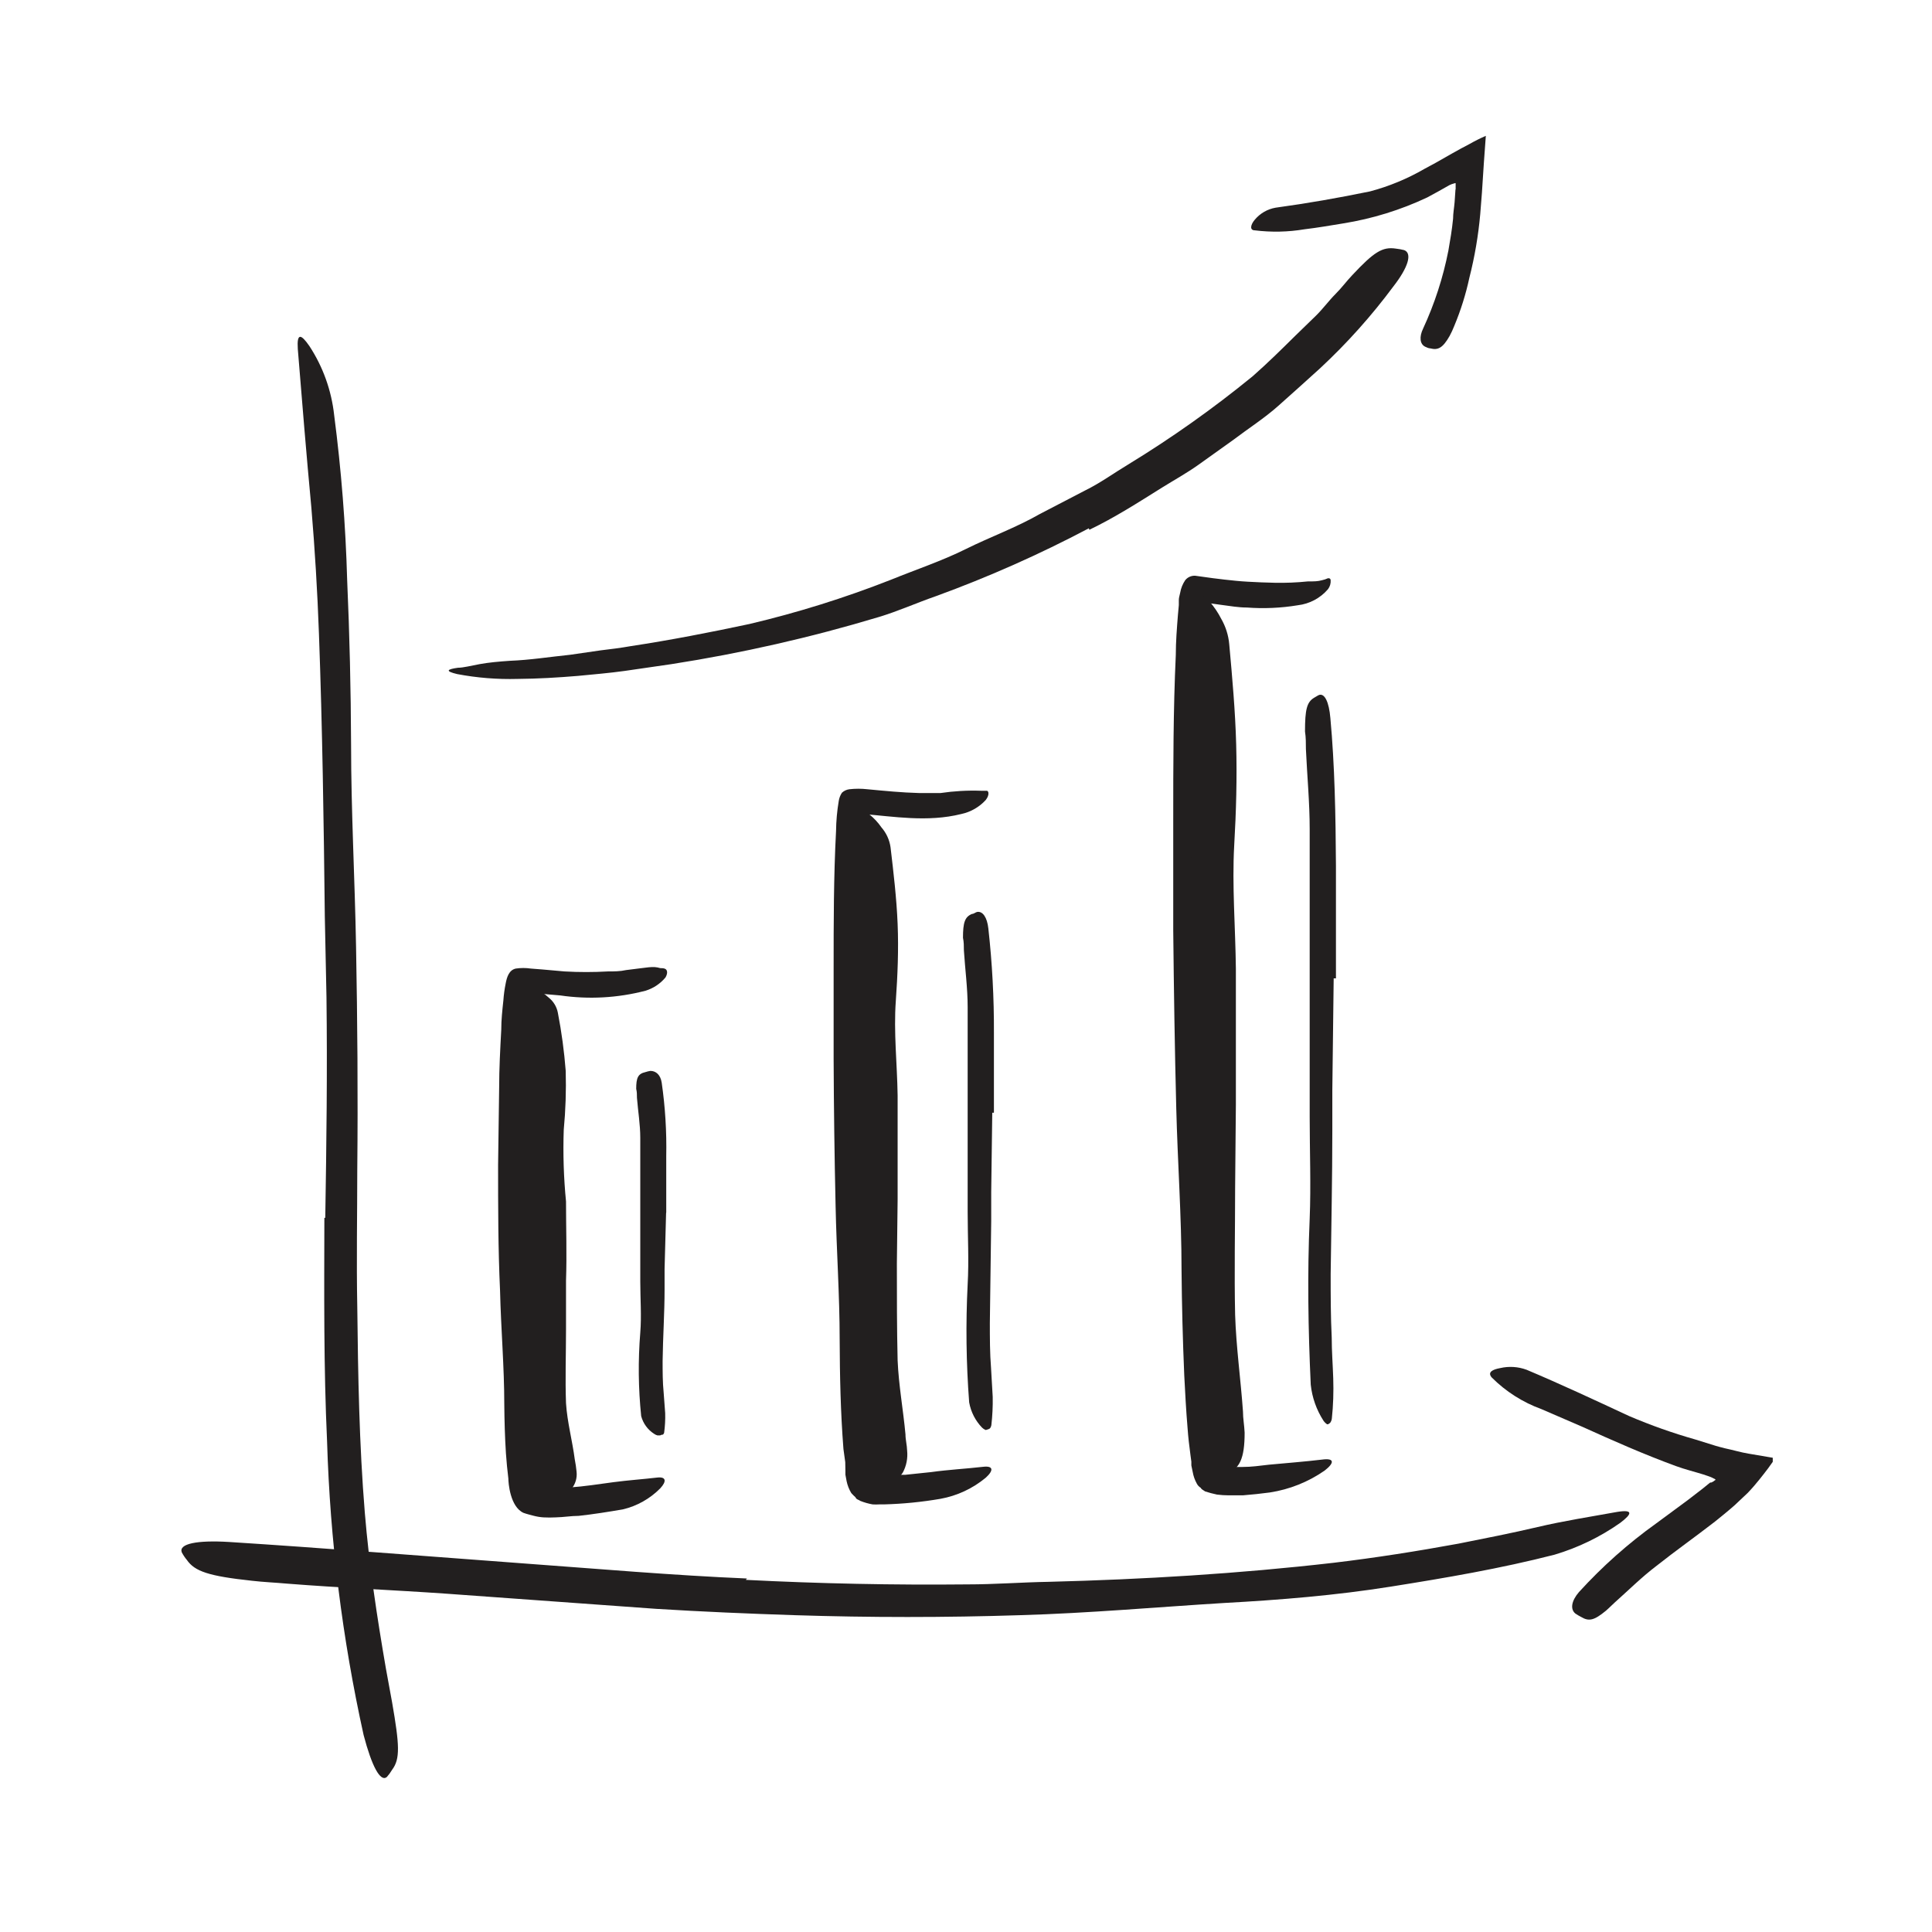
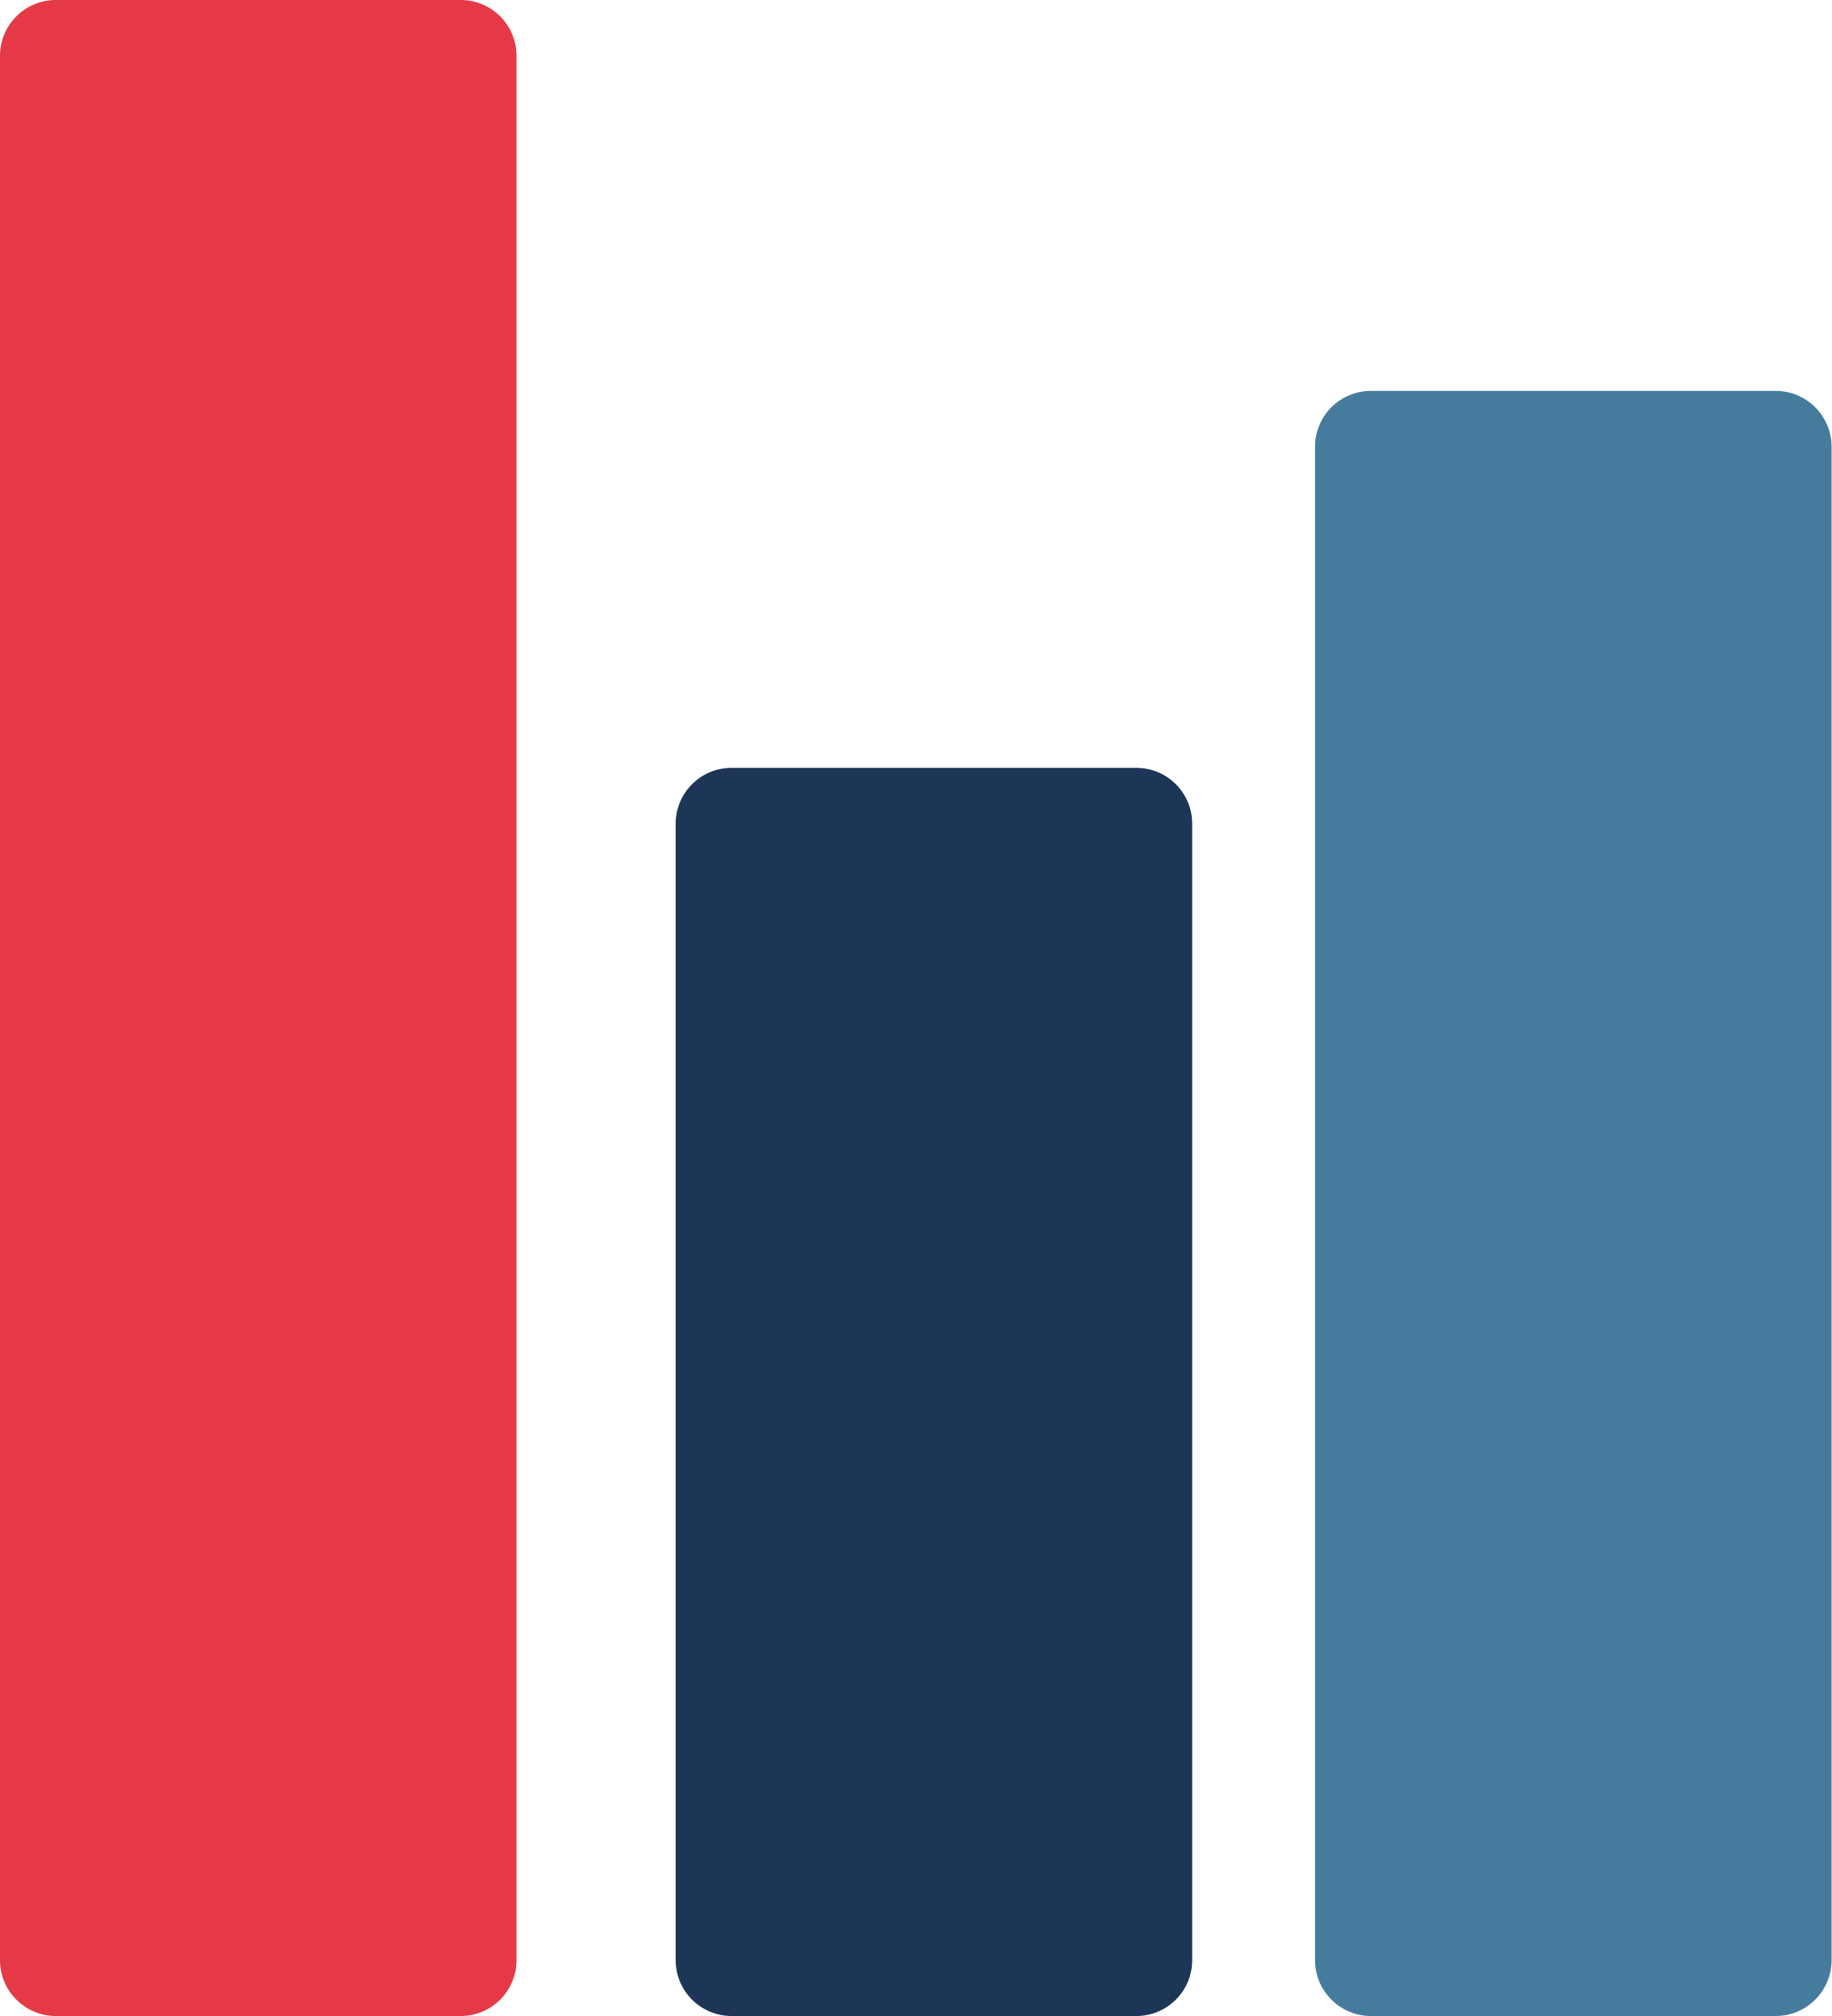
- <svg xmlns="http://www.w3.org/2000/svg" width="128" height="128" viewBox="0 0 128 128">
-   <defs>
-     <style>.cls-1{fill:#221f1f;}</style>
-   </defs>
-   <g id="Layer_10" data-name="Layer 10">
-     <path class="cls-1" d="M21.55,80.68c.08-4.89.14-9.73.08-14.61l-.11-5.33c-.07-6.26-.16-12.52-.39-18.78-.1-2.78-.27-5.57-.5-8.31-.33-3.52-.62-7.07-.9-10.53-.07-1.08.21-1,.77-.19a10.42,10.42,0,0,1,1.64,4.58A107.94,107.94,0,0,1,23,38.41q.24,5.45.26,10.93c0,4.37.25,8.92.33,13.39.09,4.91.13,9.84.08,14.76,0,3-.06,6,0,9.06.05,4.57.13,9.16.5,13.67.29,3.51.81,6.92,1.4,10.34.14.75.27,1.49.41,2.24.49,2.82.54,3.73,0,4.45a3.13,3.13,0,0,1-.35.48c-.43.36-1-.72-1.54-2.78a104.72,104.72,0,0,1-2.42-19.44c-.23-4.94-.19-9.89-.18-14.82Z" />
-     <path class="cls-1" d="M49.41,104.67c4.89.25,9.8.35,14.7.3,1.79,0,3.57-.14,5.36-.17,6.3-.16,12.61-.54,18.87-1.26,2.78-.33,5.56-.77,8.29-1.27,1.75-.35,3.5-.69,5.24-1.1s3.5-.68,5.26-1c1.1-.18,1,.13.22.72A15,15,0,0,1,103,103c-3.58.92-7.22,1.54-10.87,2.12s-7.33.88-11,1.08c-4.43.27-9,.68-13.55.81q-7.45.24-14.93,0c-3.06-.1-6.12-.23-9.18-.42l-13.84-1c-3.57-.25-7.07-.39-10.61-.67-.77-.07-1.54-.1-2.32-.19-2.9-.31-3.8-.63-4.32-1.38a2.82,2.82,0,0,1-.34-.51c-.2-.56,1-.81,3.14-.68,6.27.4,12.85.93,19.5,1.42,4.95.36,9.87.79,14.81,1Z" />
-     <path class="cls-1" d="M34.75,75.38c0,2.72,0,5.45,0,8.17l.11,3c.09,3.5.14,7,.49,10.46,0,.36.09.73.16,1.07,0,.12,0,.19.07.28s.07.18.17.19a1.35,1.35,0,0,0,.29,0,4.41,4.41,0,0,0,.53,0c.37,0,.77,0,1.15,0,1-.07,1.94-.22,2.91-.35s2-.2,2.93-.31c.57-.06.62.25.18.72A5.16,5.16,0,0,1,41.27,100c-1,.17-1.94.32-2.93.43-.5,0-1,.09-1.52.1a7.6,7.6,0,0,1-.82,0,3.49,3.49,0,0,1-.66-.11c-.22-.06-.44-.11-.66-.19-.89-.41-1-2-1-2.27-.07-.56-.12-1.11-.16-1.66-.07-1.09-.1-2.17-.11-3.26,0-2.47-.22-5-.28-7.52C33,82.7,33,79.94,33,77.18l.07-5.09c0-1.29.07-2.58.14-3.87,0-.65.07-1.29.14-1.94a8.62,8.62,0,0,1,.15-1.11c.08-.43.22-.9.67-1a3.41,3.41,0,0,1,1,0l.77.06,1.46.13a25.11,25.11,0,0,0,2.87,0c.41,0,.81,0,1.21-.09,1.47-.17,1.76-.28,2.26-.13.11,0,.25,0,.35.06s.18.25,0,.56a2.77,2.77,0,0,1-1.33.88,14.22,14.22,0,0,1-5.64.31l-1.38-.12-.61,0h0s0,0,0,0c-.05.41-.09.86-.12,1.31-.15,2.67-.19,5.44-.19,8.18Z" />
-     <path class="cls-1" d="M44.13,80.37l-.1,3.7c0,.45,0,.9,0,1.35,0,1.58-.11,3.17-.13,4.75,0,.71,0,1.41.07,2.11l.1,1.34A7.93,7.93,0,0,1,44,94.93a.28.28,0,0,1-.08.12l-.06,0h0l-.13.05-.06,0c.13,0,.07,0,0,0h-.11a.68.68,0,0,1-.23-.11,2,2,0,0,1-.85-1.17,30,30,0,0,1-.06-5.53c.09-1.11,0-2.25,0-3.39l0-3.73,0-2.3c0-1.16,0-2.32,0-3.48,0-.89-.15-1.77-.22-2.66,0-.2,0-.39-.05-.59,0-.74.12-1,.61-1.11a2,2,0,0,1,.33-.08c.37,0,.67.26.75.78a30,30,0,0,1,.3,4.88l0,3.72Z" />
-     <path class="cls-1" d="M56.93,68c0,3.21,0,6.43.09,9.64l.12,3.52c.09,4.13.17,8.27.41,12.38.06.92.13,1.83.24,2.73l.09.66.06.33,0,.18c0,.09,0,.23.14.27a1.12,1.12,0,0,0,.32,0h.73l.84,0,1.72-.18c1.14-.16,2.31-.22,3.44-.35.68-.08.72.23.18.72a6.51,6.51,0,0,1-3,1.4,26,26,0,0,1-3.74.37l-.31,0a3.4,3.4,0,0,1-.45,0,4.21,4.21,0,0,1-.81-.23c-.1-.08-.27-.09-.32-.24a3.7,3.7,0,0,1-.28-.28,2.51,2.51,0,0,1-.31-.79l-.08-.43,0-.25L56,96.87,55.88,96c-.19-2.44-.24-4.84-.25-7.26,0-2.9-.21-5.9-.27-8.85q-.11-4.87-.13-9.74v-6c0-3,0-6.06.16-9.09a13,13,0,0,1,.18-2,1.36,1.36,0,0,1,.21-.54.89.89,0,0,1,.49-.23,5.26,5.26,0,0,1,1.2,0c1.16.11,2.28.22,3.4.25.49,0,1,0,1.45,0A14.79,14.79,0,0,1,65,52.39c.12,0,.27,0,.38,0s.2.26-.07.61a3.06,3.06,0,0,1-1.62.93c-2.24.56-4.5.16-6.52,0A37,37,0,0,0,57,58.24c0,3.22,0,6.47,0,9.72Z" />
-     <path class="cls-1" d="M65.74,73.72,65.67,79c0,.64,0,1.28,0,1.92l-.09,6.73c0,1,0,2,.08,3l.11,1.9a14.12,14.12,0,0,1-.09,1.87.48.48,0,0,1-.07.18s0,.07-.29.14l.12,0H65.4l-.1,0a.71.71,0,0,1-.24-.16,3.22,3.22,0,0,1-.85-1.67,61.8,61.8,0,0,1-.1-7.82c.09-1.57,0-3.19,0-4.8V71.65c0-1.64,0-3.29,0-4.92,0-1.27-.17-2.51-.25-3.77,0-.27,0-.55-.06-.83,0-1,.12-1.39.6-1.58.11,0,.22-.1.33-.13.38-.07.67.36.75,1.09a60,60,0,0,1,.37,6.93v5.28Z" />
-     <path class="cls-1" d="M79.38,59.1q0,5.84.16,11.67L79.69,75c.12,5,.25,10,.5,15,.11,2.21.3,4.45.58,6.59,0,.25,0,.29.07.4s0,.2.17.2l.2,0h.26l.85,0c.58,0,1.16-.08,1.75-.15,1.17-.11,2.36-.2,3.53-.34.81-.11.83.21.16.73a8.66,8.66,0,0,1-3.63,1.45c-.59.08-1.18.14-1.79.19-.3,0-.62,0-.94,0a6.43,6.43,0,0,1-.77-.05,7.69,7.69,0,0,1-.79-.21c-.1-.08-.23-.12-.29-.24a.7.7,0,0,1-.26-.28,2.43,2.43,0,0,1-.27-.77l-.09-.43,0-.25-.06-.45c-.08-.6-.15-1.18-.19-1.77-.1-1.17-.16-2.34-.22-3.5-.1-2.34-.16-4.67-.18-7,0-3.5-.26-7.13-.35-10.7-.1-3.92-.16-7.85-.2-11.78l0-7.25c0-3.66,0-7.34.17-11,0-.88.07-1.75.14-2.64l.06-.66,0-.34c0-.16.06-.32.09-.48a2.1,2.1,0,0,1,.34-.84.79.79,0,0,1,.77-.27c.92.13,1.29.18,1.83.24s1,.11,1.55.14,1.18.06,1.77.07a17.79,17.79,0,0,0,2.2-.09c.44,0,.65,0,.94-.08a1.79,1.79,0,0,0,.39-.13c.09,0,.16,0,.18.13a.88.88,0,0,1-.18.6,3.11,3.11,0,0,1-2,1.06,14.18,14.18,0,0,1-3.37.15c-.56,0-1.11-.1-1.66-.17s-1.36-.2-1.17-.15c0,0,0,0,0,.06s0,0,0,.08l0,.52c-.07.7-.1,1.44-.14,2.19-.06,1.48-.09,3-.11,4.52,0,3.89,0,7.83,0,11.75Z" />
-     <path class="cls-1" d="M88.36,64.82l-.09,7.39,0,2.69c0,3.17-.07,6.34-.11,9.51,0,1.4,0,2.81.07,4.21,0,.89.07,1.79.1,2.69s0,1.82-.09,2.65a.61.61,0,0,1-.08.26l-.07.08,0,0-.17.06s0,0,0,0c.21-.07.08,0,.1,0h0l-.1,0a.89.89,0,0,1-.24-.24,5.47,5.47,0,0,1-.84-2.38c-.17-3.66-.23-7.32-.07-11,.09-2.21,0-4.5,0-6.76V66.45l0-4.58c0-2.32,0-4.64,0-6.94,0-1.78-.17-3.53-.25-5.3,0-.39,0-.77-.06-1.17,0-1.45.12-1.94.6-2.23.12-.06.23-.15.34-.19.37-.11.65.48.74,1.53.29,3.13.35,6.46.37,9.79v7.46Z" />
-     <path class="cls-1" d="M33.63,86.13l.1-2.6.15-2.6c0-.63,0-1.26,0-1.89.14-2.24.31-4.47.38-6.71,0-1,0-2-.07-3a10.71,10.71,0,0,1,.12-3.78c.11-.4.58-.38,1.14-.09a4.47,4.47,0,0,1,.91.64,1.67,1.67,0,0,1,.6,1,33.87,33.87,0,0,1,.52,3.85,31.9,31.9,0,0,1-.13,3.9,36,36,0,0,0,.15,4.75c0,1.75.06,3.5,0,5.25l0,3.23c0,1.63-.06,3.27,0,4.89.08,1.25.42,2.48.58,3.72a8.11,8.11,0,0,1,.12.82,1.52,1.52,0,0,1-.32,1.11,1.75,1.75,0,0,1-1,.49,4.34,4.34,0,0,1-.6.14,1.65,1.65,0,0,1-1.64-1,11.41,11.41,0,0,1-.86-3.35c-.15-1.14-.21-2.31-.26-3.48-.06-1.73,0-3.48,0-5.23Z" />
-     <path class="cls-1" d="M56,81.05l.08-3.42.14-3.42c0-.83,0-1.66,0-2.49.12-2.94.28-5.87.34-8.81,0-1.3,0-2.6-.06-3.89a21.76,21.76,0,0,1,.09-5c.09-.52.5-.48,1-.07a4.06,4.06,0,0,1,.81.87A2.54,2.54,0,0,1,59,56.13c.2,1.69.4,3.38.47,5.08s0,3.4-.12,5.11c-.15,2.05.09,4.17.12,6.26,0,2.29,0,4.59,0,6.89l-.05,4.24c0,2.15,0,4.3.05,6.42.07,1.65.37,3.27.52,4.9,0,.36.1.71.11,1.08a2.53,2.53,0,0,1-.28,1.44,1.48,1.48,0,0,1-.83.64,4.25,4.25,0,0,1-.53.19c-.58.13-1.1-.42-1.45-1.38a36.15,36.15,0,0,1-1-9c-.05-2.29,0-4.59,0-6.89Z" />
-     <path class="cls-1" d="M78.45,75.22l.09-4.47.15-4.48c0-1.08,0-2.17,0-3.26.13-3.83.29-7.66.36-11.5,0-1.7,0-3.4,0-5.09a38,38,0,0,1,.09-6.49c.09-.67.5-.62,1-.07A5.63,5.63,0,0,1,80.91,41a4.1,4.1,0,0,1,.53,1.68c.2,2.21.4,4.42.46,6.64s0,4.44-.13,6.68c-.15,2.67.08,5.44.11,8.18,0,3,0,6,0,9l-.05,5.54c0,2.8-.06,5.61,0,8.39.07,2.16.37,4.27.52,6.4,0,.47.09.93.11,1.41,0,1.76-.35,2.33-1.11,2.71a3.59,3.59,0,0,1-.53.25c-.58.17-1.1-.55-1.45-1.82a61.48,61.48,0,0,1-1-11.85c0-3,0-6,0-9Z" />
-     <path class="cls-1" d="M113.37,98.22a.59.59,0,0,0,.16-.08l.1-.08c.05,0,.05,0,0-.06l-.16-.08-.12-.06s-.32-.11-.49-.17c-.61-.19-1.23-.34-1.83-.56-2.1-.77-4.14-1.67-6.17-2.59l-2.73-1.18a9,9,0,0,1-3.3-2.1c-.3-.35.06-.53.56-.62a3.06,3.06,0,0,1,1.75.11c2.21.93,4.5,2,6.8,3.07a36.68,36.68,0,0,0,4.38,1.55l.9.28.45.14.25.07.39.1c.53.11,1,.26,1.55.35l1.59.27,0,.27-.3.42c-.21.28-.4.52-.6.77s-.49.59-.76.87l-.87.82c-.5.44-.86.72-1.3,1.08-1.29,1-2.62,1.94-3.87,2.93-1,.76-1.86,1.62-2.77,2.43-.2.18-.39.38-.59.55-.78.64-1.12.72-1.65.4a3.28,3.28,0,0,1-.37-.22c-.35-.29-.26-.84.24-1.42a32.47,32.47,0,0,1,5.13-4.56l2.06-1.52,1-.77.48-.39c.09-.06.05,0,.08,0Z" />
-     <path class="cls-1" d="M72.14,35A81.06,81.06,0,0,1,62,39.5c-1.27.44-2.51,1-3.78,1.38A102.21,102.21,0,0,1,44.49,44l-3.1.45c-1,.14-2.07.23-3.1.33-1.32.11-2.65.19-4,.2a18.71,18.71,0,0,1-4-.32c-.84-.2-.66-.32.05-.42.35,0,.84-.13,1.44-.24s1.27-.17,2-.22c1.32-.05,2.64-.26,4-.4l2-.29c.66-.08,1.32-.16,2-.28,2.63-.4,5.26-.91,7.88-1.47A68.88,68.88,0,0,0,59,38.42c1.67-.68,3.39-1.25,5-2.05s3.33-1.42,4.9-2.32l3-1.56c1-.49,1.9-1.15,2.85-1.72a73.78,73.78,0,0,0,8.24-5.84c1-.88,1.9-1.77,2.81-2.67l1.38-1.34c.46-.45.86-1,1.29-1.43s.73-.85,1.12-1.26c1.44-1.54,2-1.89,2.88-1.76a4.32,4.32,0,0,1,.56.1c.55.21.27,1.14-.71,2.4a39.79,39.79,0,0,1-4.85,5.42c-.91.83-1.84,1.66-2.77,2.49s-2,1.51-3,2.27L79.39,30.8c-.76.54-1.59,1-2.38,1.49-1.6,1-3.15,2-4.84,2.81Z" />
-     <path class="cls-1" d="M96.44,12.56l0-.14,0-.08c0-.05,0-.11,0-.18s-.08,0-.13,0a1.44,1.44,0,0,0-.29.11c-.48.27-1,.57-1.46.81A20.77,20.77,0,0,1,89,14.8c-.86.14-1.72.29-2.57.39a11.4,11.4,0,0,1-3.3.07c-.34,0-.29-.36,0-.7a2.31,2.31,0,0,1,1.38-.8c2.12-.29,4.17-.65,6.26-1.08a14.74,14.74,0,0,0,3.6-1.49l.74-.4,1.09-.62c.4-.22.78-.44,1.16-.63A11.33,11.33,0,0,1,98.44,9l-.13,1.79-.13,2-.11,1.39a26.59,26.59,0,0,1-.72,4.22,18.25,18.25,0,0,1-1,3.19,5.79,5.79,0,0,1-.31.67c-.46.81-.78.95-1.28.82-.11,0-.23-.06-.34-.11-.35-.17-.4-.65-.14-1.19a22.76,22.76,0,0,0,1.68-5.18c.12-.69.24-1.39.31-2.11,0-.35.07-.72.1-1.08l.06-.87Z" />
-   </g>
+ <svg xmlns="http://www.w3.org/2000/svg" width="656" height="722" viewBox="0 0 656 722" fill="none">
+   <rect width="185" height="722" rx="20" fill="#E63946" />
+   <rect x="471" y="140" width="185" height="582" rx="20" fill="#457B9D" />
+   <rect x="242" y="275" width="185" height="447" rx="20" fill="#1D3557" />
</svg>
